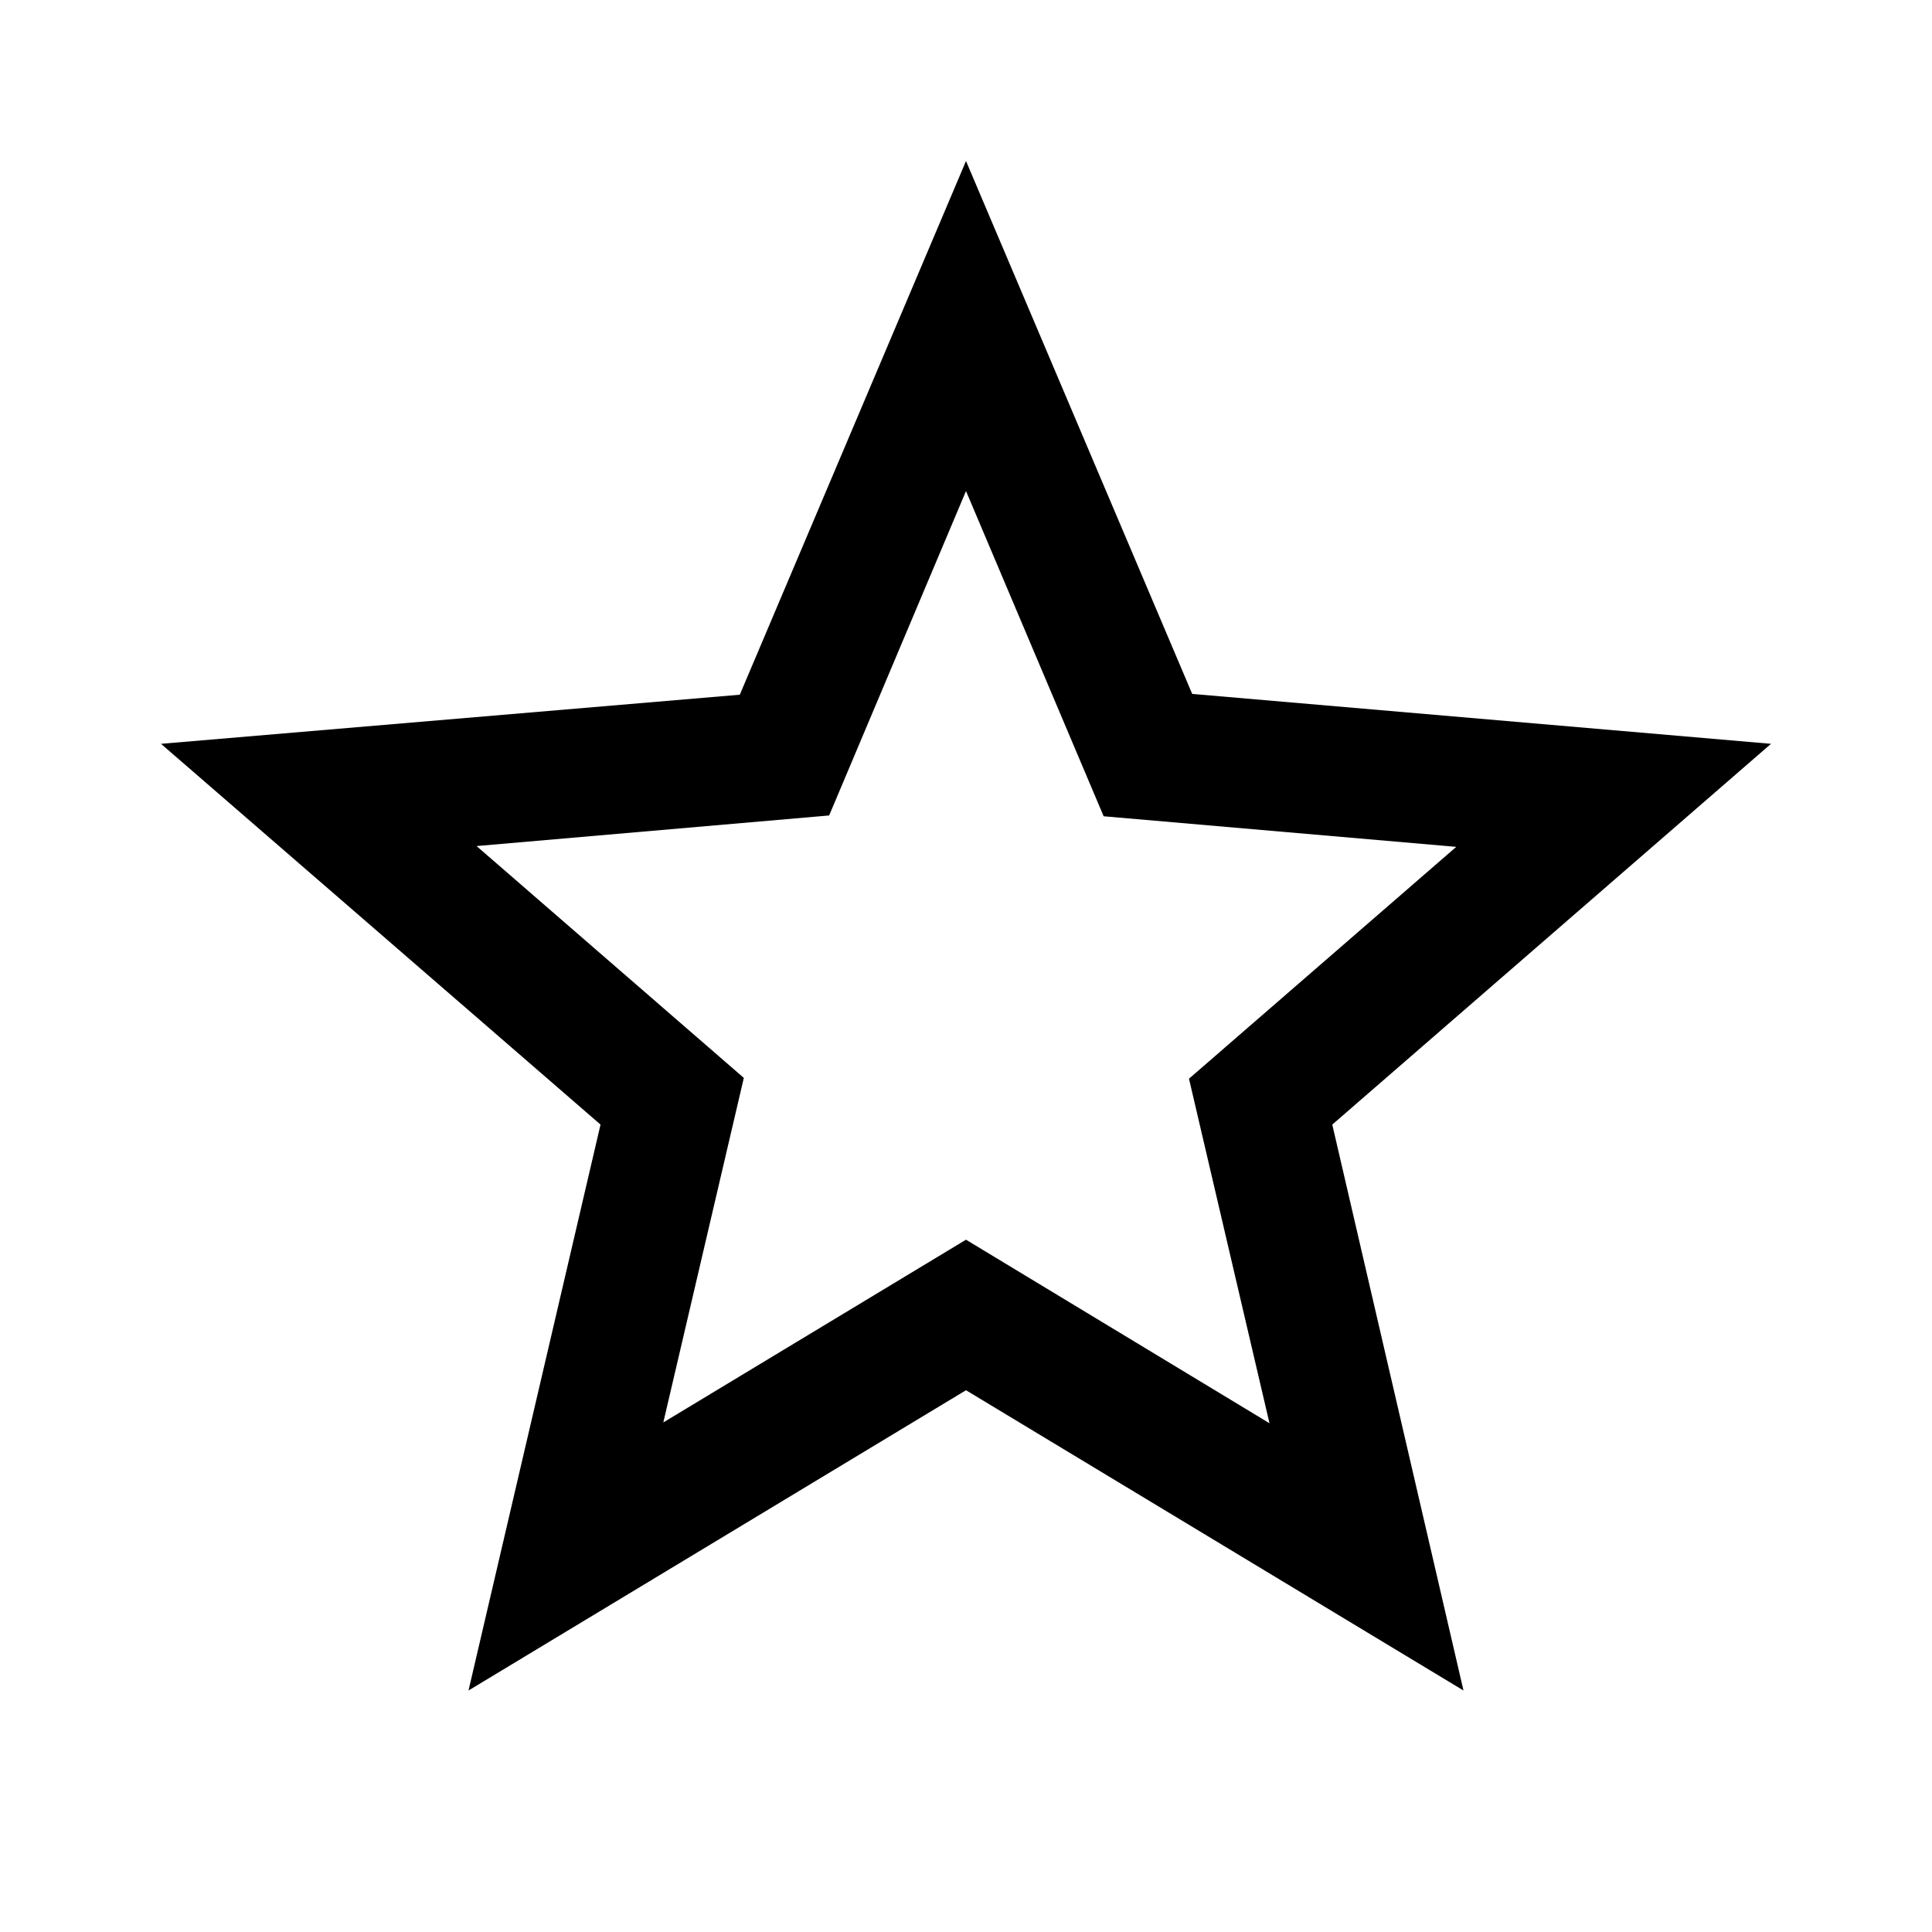
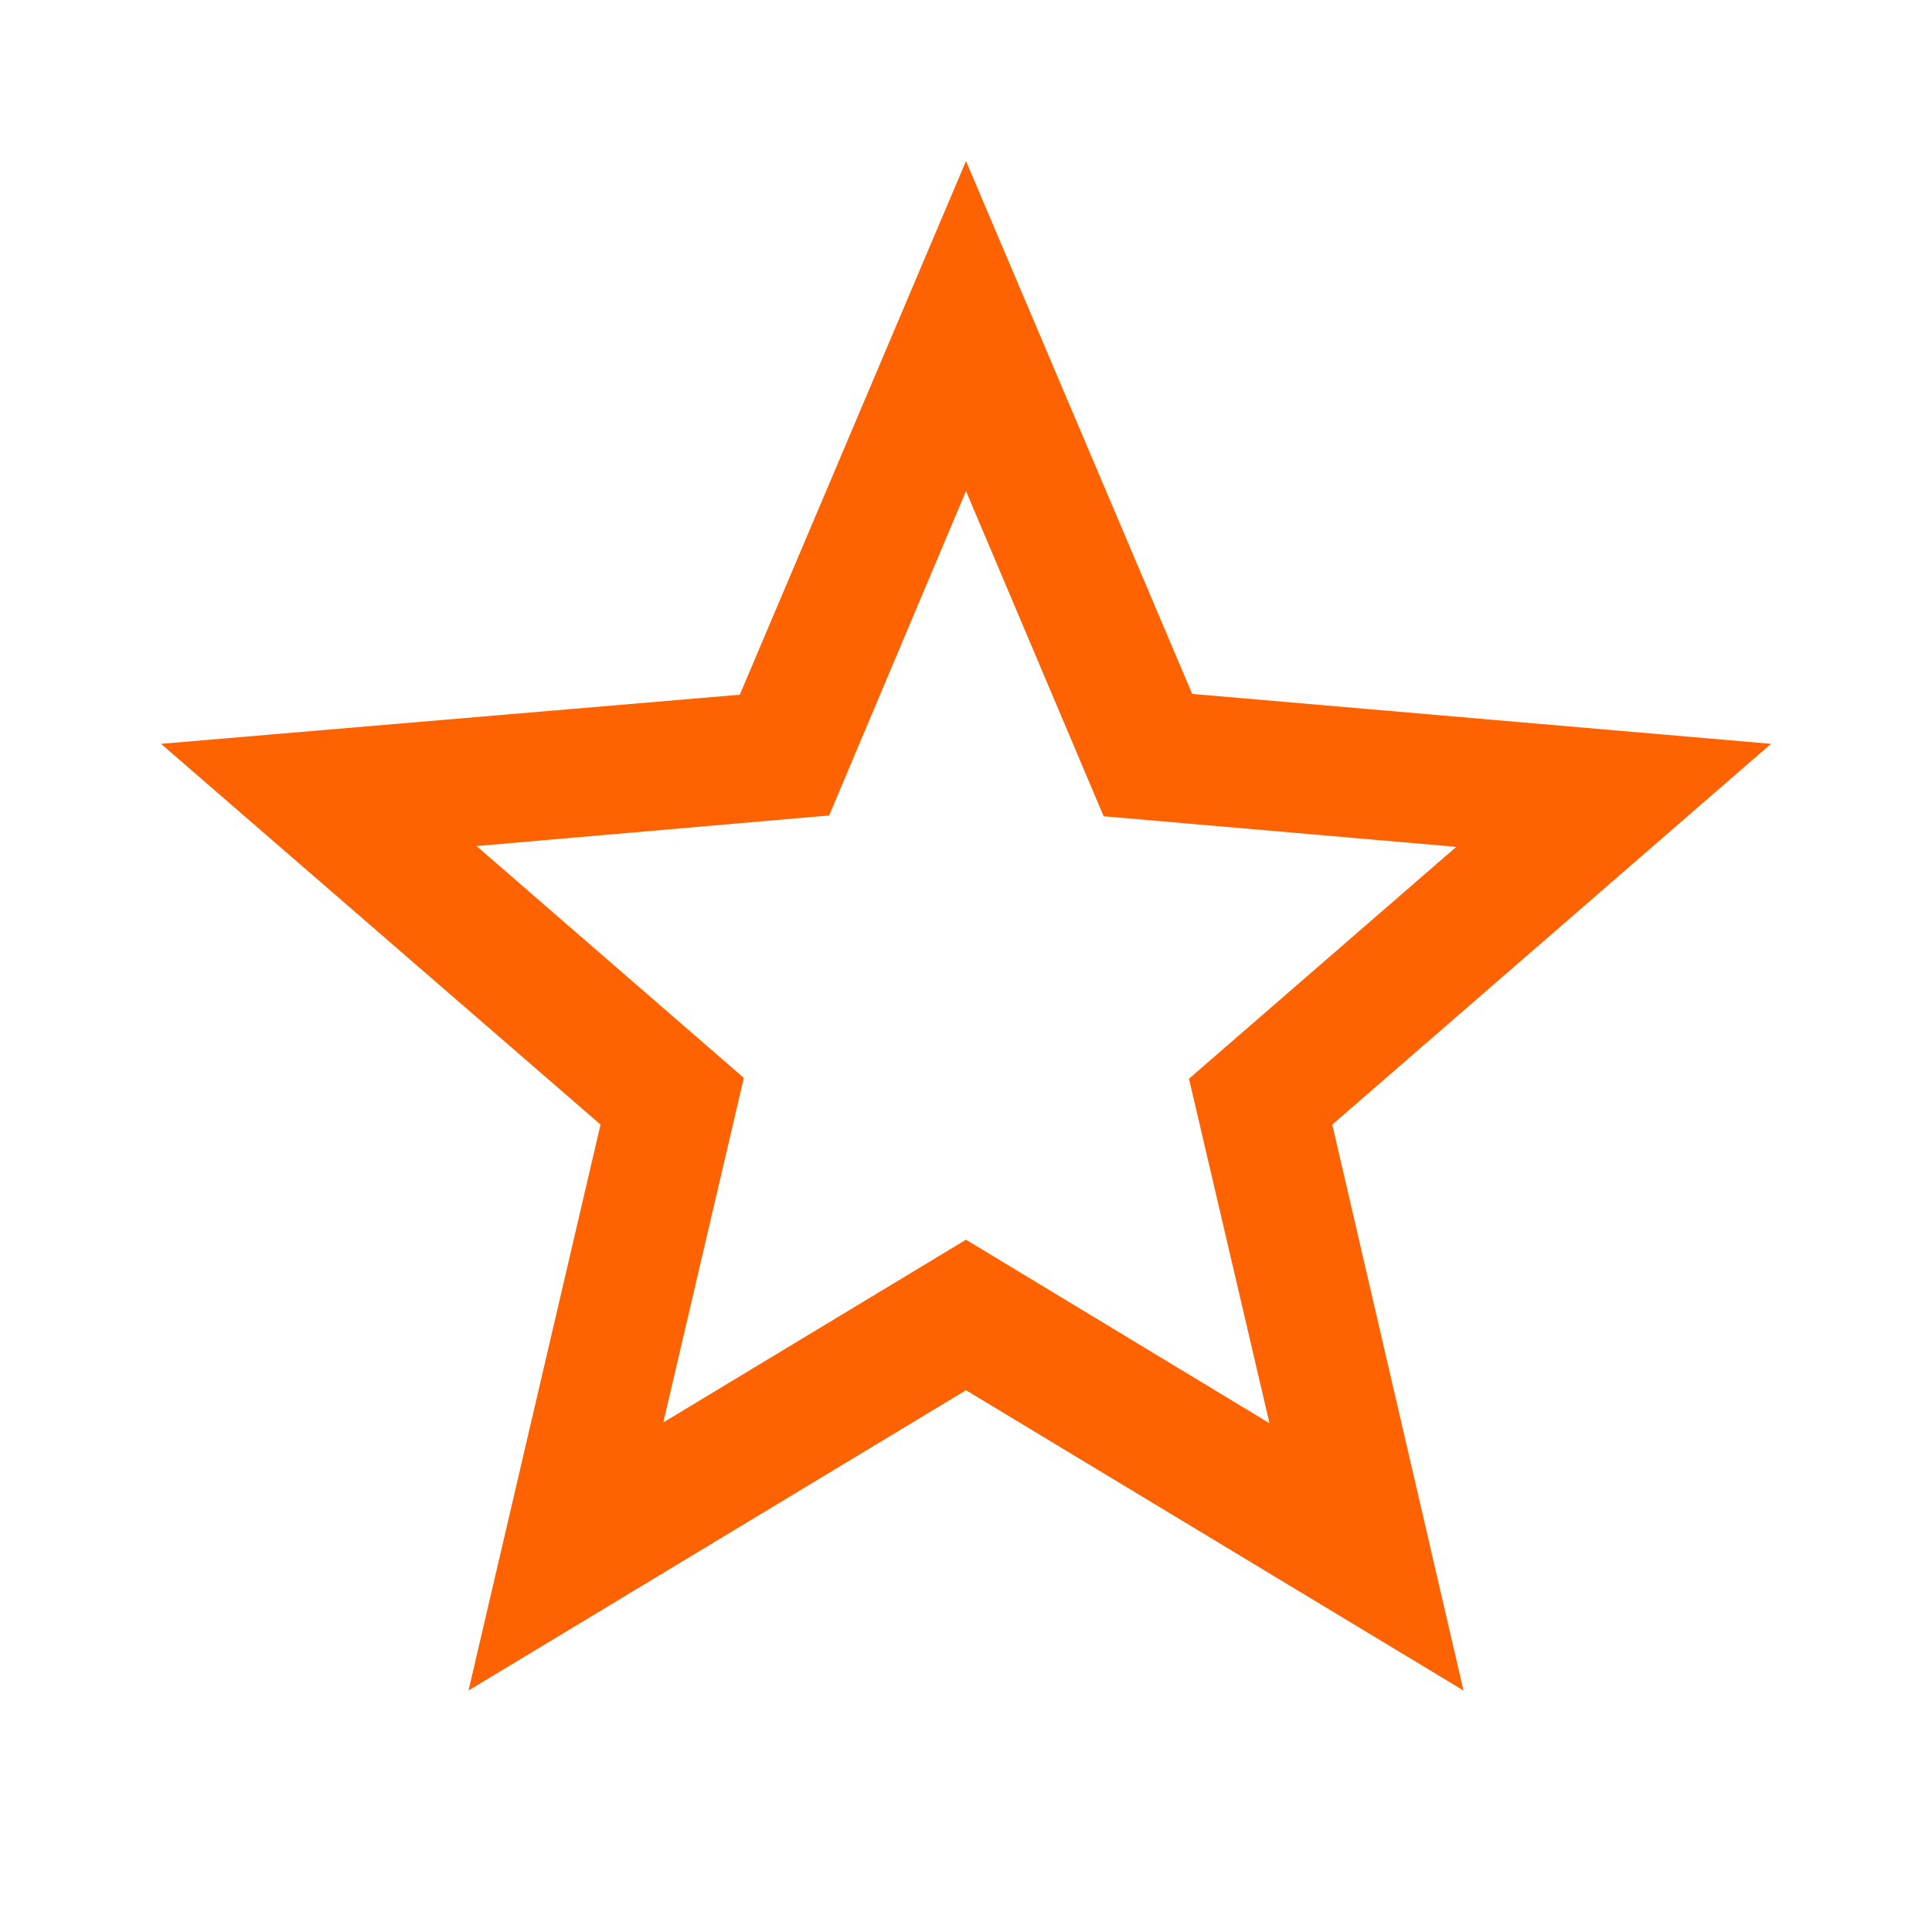
<svg xmlns="http://www.w3.org/2000/svg" height="24" viewBox="0 0 24 24" width="24">
-   <path d="M22 9.24l-7.19-.62L12 2 9.19 8.63 2 9.24l5.46 4.73L5.82 21 12 17.27 18.18 21l-1.63-7.03L22 9.24zM12 15.4l-3.76 2.27 1-4.28-3.32-2.88 4.38-.38L12 6.1l1.71 4.04 4.38.38-3.32 2.88 1 4.28L12 15.4z" />
+   <path fill="#ff6200" d="M22 9.24l-7.19-.62L12 2 9.19 8.63 2 9.24l5.46 4.73L5.82 21 12 17.27 18.18 21l-1.63-7.03L22 9.24zM12 15.4l-3.76 2.27 1-4.28-3.32-2.88 4.38-.38L12 6.1l1.71 4.04 4.38.38-3.32 2.88 1 4.28L12 15.4z" />
</svg>
